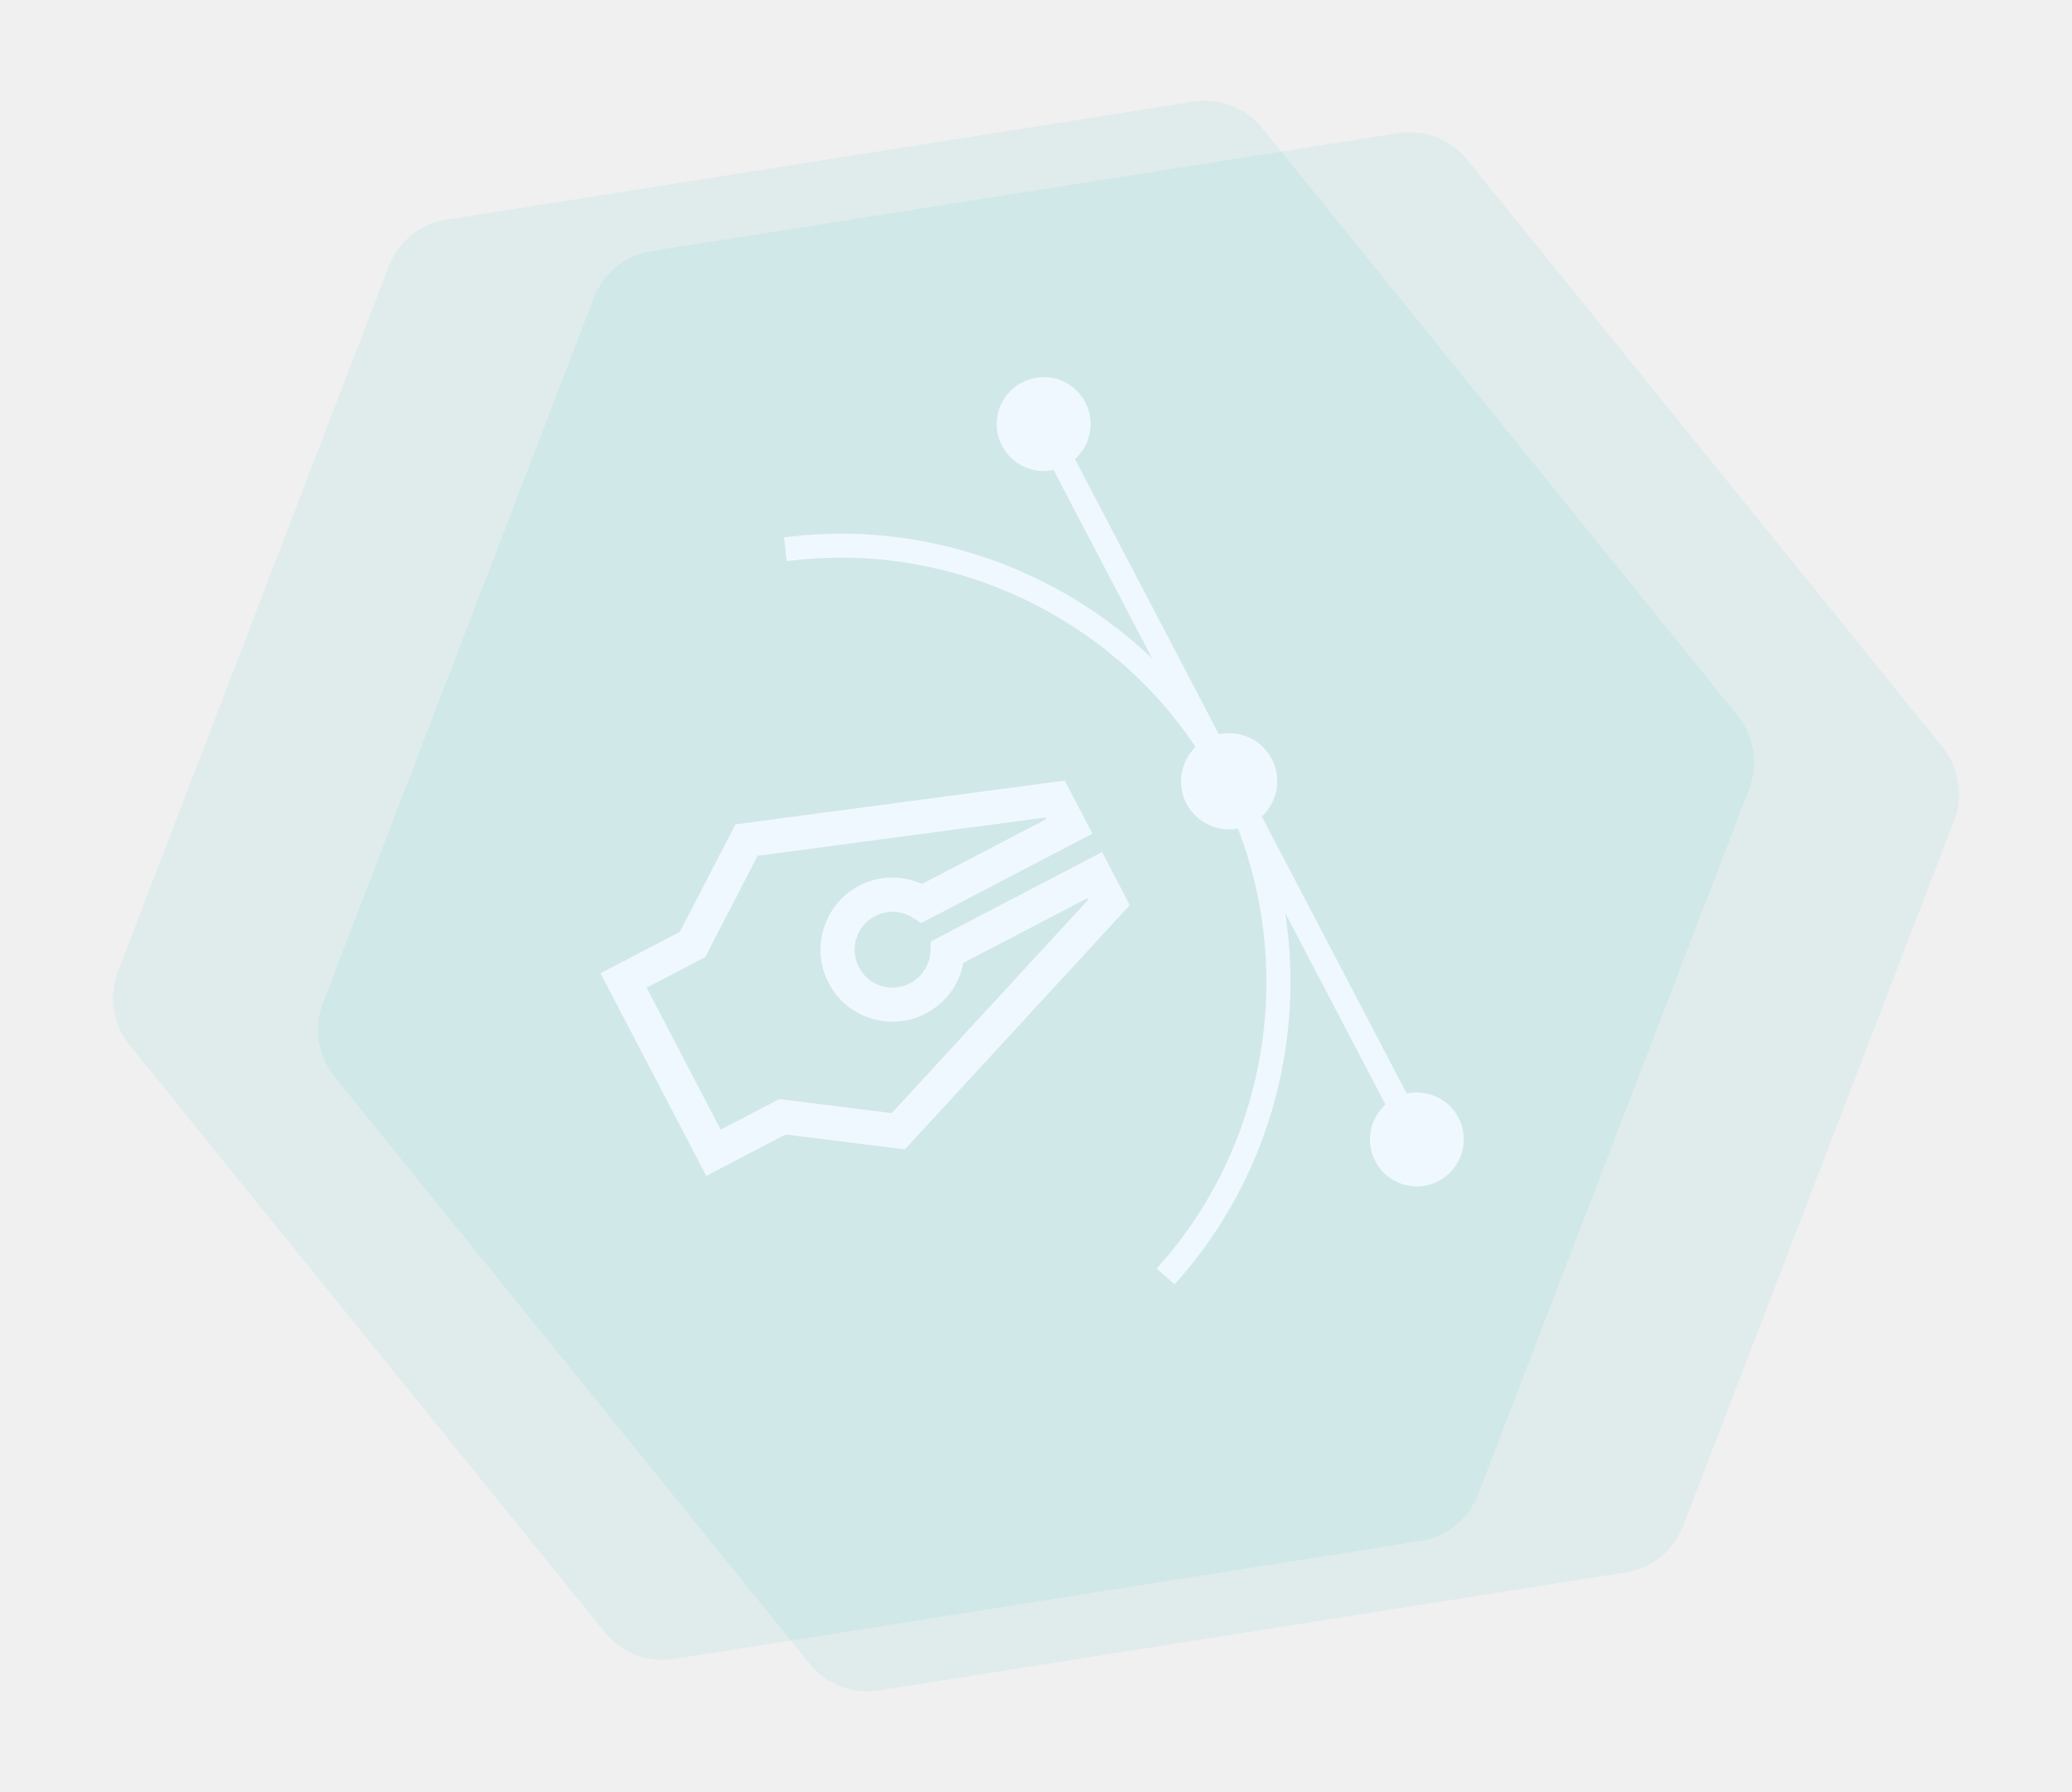
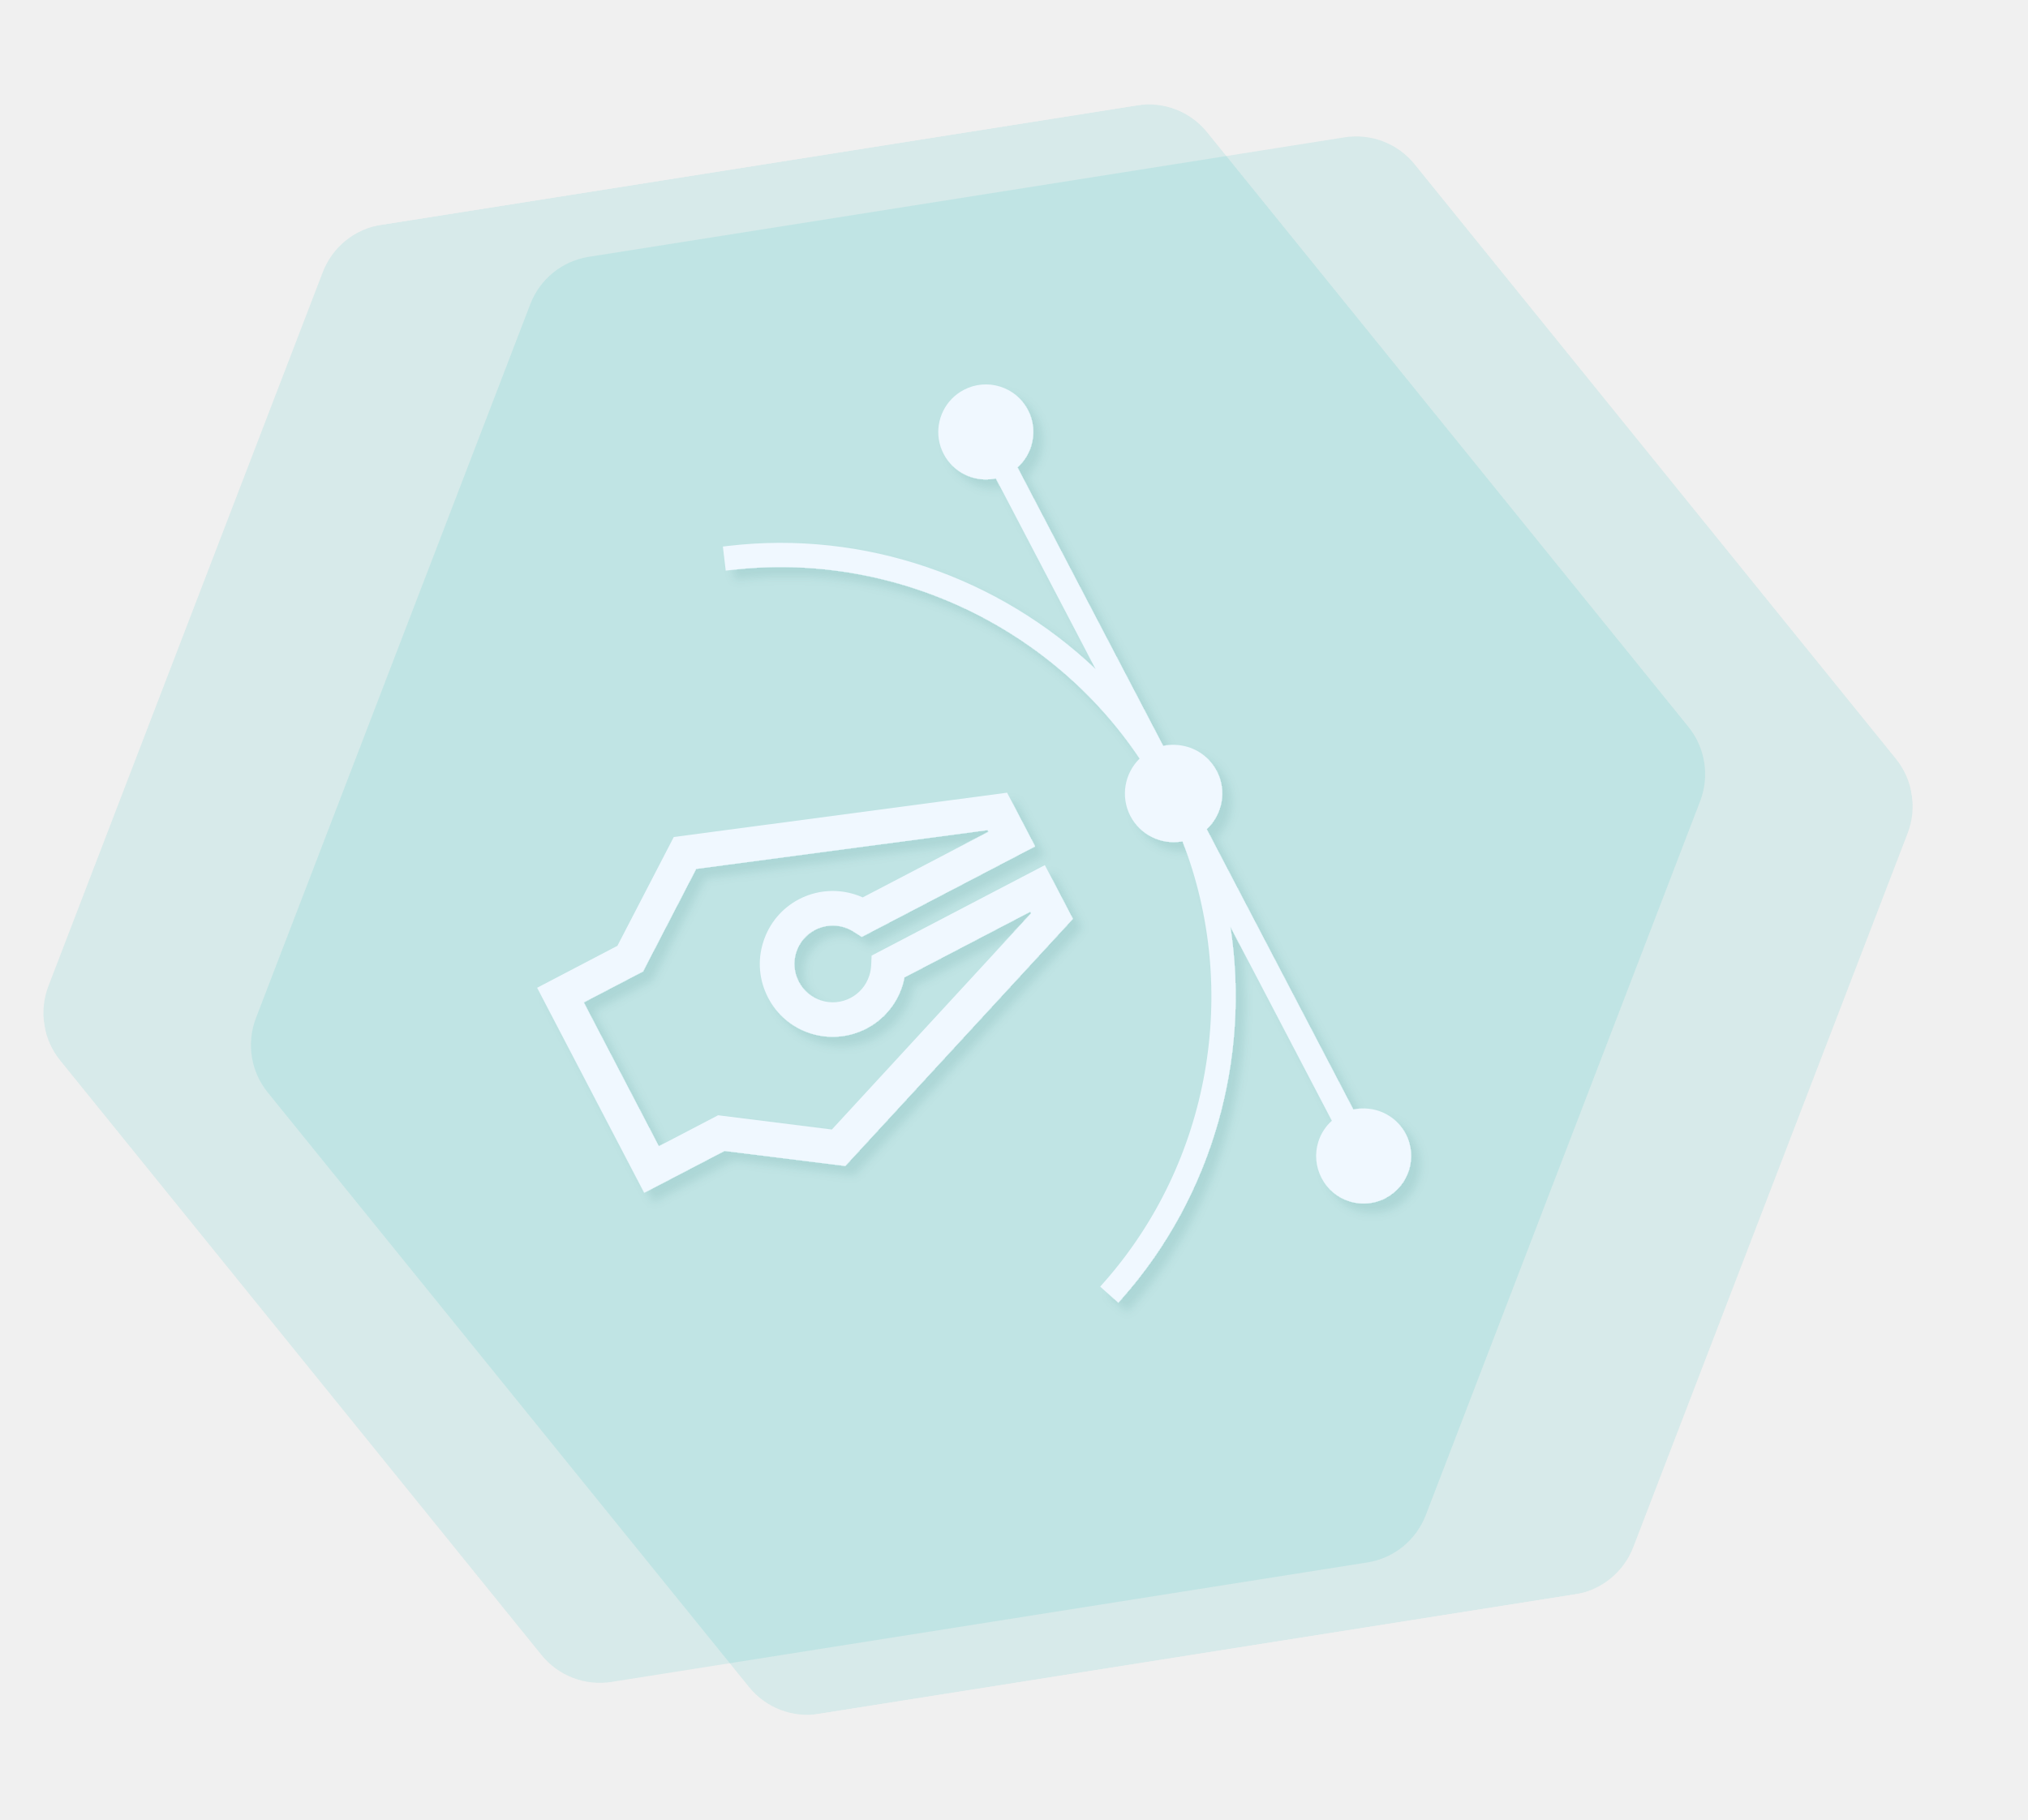
- <svg xmlns="http://www.w3.org/2000/svg" id="Vrstva_2" data-name="Vrstva 2" viewBox="0 0 473.75 409.69">
+ <svg xmlns="http://www.w3.org/2000/svg" width="458" height="411" viewBox="0 0 458 411" fill="none">
+   <g clip-path="url(#clip0_304_15)">
+     <path opacity="0.44" d="M256.771 23.802L86.088 50.787C80.102 51.733 75.087 55.797 72.903 61.465L10.929 222.759C8.769 228.424 9.778 234.805 13.576 239.505L122.285 373.813C126.088 378.536 132.136 380.85 138.122 379.904L308.805 352.919C314.791 351.972 319.806 347.909 321.99 342.24L383.964 180.946C386.124 175.281 385.116 168.9 381.317 164.201L272.608 29.892C268.805 25.17 262.757 22.855 256.771 23.802Z" fill="#0DBAB5" fill-opacity="0.25" />
+     <path opacity="0.44" d="M303.633 31.027L132.95 58.012C126.964 58.959 121.948 63.022 119.764 68.691L57.79 229.984C55.63 235.65 56.639 242.031 60.438 246.73L169.146 381.039C172.949 385.761 178.997 388.075 184.983 387.129L355.666 360.144C361.652 359.198 366.668 355.134 368.851 349.465L430.825 188.172C432.986 182.507 431.977 176.125 428.178 171.426L319.469 37.118C315.667 32.395 309.619 30.081 303.633 31.027Z" fill="#0DBAB5" fill-opacity="0.25" />
+     <g filter="url(#filter0_d_304_15)">
+       <path d="M235.965 195.417L196.843 215.854L196.743 218.09C196.694 218.838 196.575 219.597 196.333 220.327C194.907 224.898 190.032 227.435 185.484 226.005C183.273 225.305 181.459 223.801 180.395 221.749C179.326 219.674 179.102 217.346 179.802 215.134C180.503 212.923 182.007 211.109 184.059 210.045C186.111 208.98 188.466 208.775 190.674 209.453C191.405 209.695 192.1 210.015 192.736 210.416L194.622 211.622L233.767 191.181L227.433 179.052L152.165 189.066L139.434 213.639L121.308 223.117L145.484 269.427L163.614 259.972L190.89 263.371L242.299 207.545L235.965 195.417ZM148.786 258.903L131.833 226.419L145.22 219.432L157.219 196.265L223.039 187.506L223.242 187.879L194.836 202.707C194.245 202.443 193.635 202.205 193.008 202.017C188.813 200.699 184.339 201.096 180.434 203.122C176.532 205.171 173.685 208.606 172.367 212.801C171.025 217 171.442 221.446 173.468 225.351C175.494 229.256 178.932 232.126 183.127 233.444C191.792 236.156 201.056 231.326 203.792 222.657C203.979 222.031 204.143 221.408 204.257 220.769L232.663 205.942L232.861 206.292L187.869 255.135L162.173 251.916L148.786 258.903Z" fill="#F0F8FF" />
+       <path d="M312.935 270.621C311.876 271.171 310.764 271.538 309.623 271.718C308.016 271.972 306.35 271.854 304.768 271.364C302.031 270.507 299.778 268.643 298.47 266.105C297.134 263.547 296.868 260.653 297.724 257.915C298.313 256.055 299.366 254.409 300.792 253.157L277.866 209.323C282.444 239.036 273.856 270.187 253.336 293.365L252.569 294.25L248.463 290.626L249.253 289.737C273.398 262.453 280.046 223.564 267.059 190.047C266.966 190.062 266.873 190.077 266.78 190.091C262.238 190.809 257.546 188.615 255.294 184.34C252.997 179.928 253.979 174.664 257.372 171.359C237.3 141.349 201.468 124.455 165.071 128.753L163.899 128.89L163.255 123.454L164.427 123.316C195.224 119.689 225.664 130.417 247.446 151.156L224.897 108.05C224.715 108.103 224.505 108.136 224.319 108.166C219.893 108.865 215.306 106.726 213.115 102.536C212.566 101.477 212.199 100.366 212.026 99.271C211.323 94.823 213.489 90.254 217.656 88.068C220.191 86.736 223.108 86.466 225.846 87.322C228.584 88.178 230.813 90.046 232.148 92.604C233.48 95.139 233.723 98.037 232.867 100.774C232.281 102.657 231.225 104.281 229.78 105.56L262.696 168.488C264.541 168.077 266.467 168.178 268.323 168.744C271.134 169.613 273.421 171.543 274.787 174.144C277.141 178.618 276.058 183.993 272.521 187.298L305.643 250.623C310.257 249.607 315.179 251.742 317.472 256.13C320.212 261.378 318.18 267.858 312.932 270.598L312.935 270.621Z" fill="#F0F8FF" />
+     </g>
+   </g>
  <defs>
-     <style>
-       .cls-1 {
-         fill: none;
-       }
- 
-       .cls-2 {
-         fill: rgba(13, 186, 181, .15);
-         isolation: isolate;
-         opacity: .44;
-       }
- 
-       .cls-3 {
-         fill: #f0f8ff;
-       }
- 
-       .cls-4 {
-         clip-path: url(#clippath);
-       }
-     </style>
-     <clipPath id="clippath">
-       <rect class="cls-1" x="24.54" y="31.03" width="424.67" height="347.64" transform="translate(-29.08 39.5) rotate(-8.98)" />
+     <filter id="filter0_d_304_15" x="121.308" y="86.83" width="201.384" height="211.42" filterUnits="userSpaceOnUse" color-interpolation-filters="sRGB">
+       <feFlood flood-opacity="0" result="BackgroundImageFix" />
+       <feColorMatrix in="SourceAlpha" type="matrix" values="0 0 0 0 0 0 0 0 0 0 0 0 0 0 0 0 0 0 127 0" result="hardAlpha" />
+       <feOffset dx="2" dy="2" />
+       <feGaussianBlur stdDeviation="1" />
+       <feComposite in2="hardAlpha" operator="out" />
+       <feColorMatrix type="matrix" values="0 0 0 0 0 0 0 0 0 0.365 0 0 0 0 0.353 0 0 0 0.1 0" />
+       <feBlend mode="normal" in2="BackgroundImageFix" result="effect1_dropShadow_304_15" />
+       <feBlend mode="normal" in="SourceGraphic" in2="effect1_dropShadow_304_15" result="shape" />
+     </filter>
+     <clipPath id="clip0_304_15">
+       <rect width="424.674" height="347.635" fill="white" transform="translate(-16 66.9268) rotate(-8.98409)" />
    </clipPath>
  </defs>
-   <g id="Vrstva_1-2" data-name="Vrstva 1">
-     <g class="cls-4">
-       <g>
-         <path class="cls-2" d="M272.77,23.19l-170.68,26.98c-5.99.95-11,5.01-13.19,10.68L26.93,222.15c-2.16,5.66-1.15,12.05,2.65,16.75l108.71,134.31c3.8,4.72,9.85,7.04,15.84,6.09l170.68-26.98c5.99-.95,11-5.01,13.18-10.68l61.97-161.29c2.16-5.66,1.15-12.05-2.65-16.74L288.61,29.28c-3.8-4.72-9.85-7.04-15.84-6.09Z" />
-         <path class="cls-2" d="M319.63,30.42l-170.68,26.98c-5.99.95-11,5.01-13.19,10.68l-61.97,161.29c-2.16,5.67-1.15,12.05,2.65,16.75l108.71,134.31c3.8,4.72,9.85,7.04,15.84,6.09l170.68-26.98c5.99-.95,11-5.01,13.19-10.68l61.97-161.29c2.16-5.66,1.15-12.05-2.65-16.75l-108.71-134.31c-3.8-4.72-9.85-7.04-15.84-6.09Z" />
-         <g>
-           <path class="cls-3" d="M251.96,194.81l-39.12,20.44-.1,2.24c-.05.75-.17,1.51-.41,2.24-1.43,4.57-6.3,7.11-10.85,5.68-2.21-.7-4.03-2.2-5.09-4.26-1.07-2.07-1.29-4.4-.59-6.61.7-2.21,2.2-4.03,4.26-5.09,2.05-1.07,4.41-1.27,6.61-.59.73.24,1.43.56,2.06.96l1.89,1.21,39.15-20.44-6.33-12.13-75.27,10.01-12.73,24.57-18.13,9.48,24.18,46.31,18.13-9.46,27.28,3.4,51.41-55.83-6.33-12.13ZM164.79,258.29l-16.95-32.48,13.39-6.99,12-23.17,65.82-8.76.2.37-28.41,14.83c-.59-.26-1.2-.5-1.83-.69-4.19-1.32-8.67-.92-12.57,1.1-3.9,2.05-6.75,5.48-8.07,9.68-1.34,4.2-.92,8.65,1.1,12.55s5.46,6.78,9.66,8.09c8.67,2.71,17.93-2.12,20.67-10.79.19-.63.35-1.25.46-1.89l28.41-14.83.2.35-44.99,48.84-25.7-3.22-13.39,6.99Z" />
-           <path class="cls-3" d="M328.93,270.01c-1.06.55-2.17.92-3.31,1.1-1.61.25-3.27.14-4.85-.35-2.74-.86-4.99-2.72-6.3-5.26-1.34-2.56-1.6-5.45-.75-8.19.59-1.86,1.64-3.51,3.07-4.76l-22.93-43.83c4.58,29.71-4.01,60.86-24.53,84.04l-.77.89-4.11-3.62.79-.89c24.14-27.28,30.79-66.17,17.81-99.69-.09.01-.19.03-.28.04-4.54.72-9.23-1.48-11.49-5.75-2.3-4.41-1.32-9.68,2.08-12.98-20.07-30.01-55.9-46.9-92.3-42.61l-1.17.14-.64-5.44,1.17-.14c30.8-3.63,61.24,7.1,83.02,27.84l-22.55-43.11c-.18.05-.39.09-.58.12-4.43.7-9.01-1.44-11.2-5.63-.55-1.06-.92-2.17-1.09-3.27-.7-4.45,1.46-9.02,5.63-11.2,2.53-1.33,5.45-1.6,8.19-.75,2.74.86,4.97,2.72,6.3,5.28,1.33,2.53,1.58,5.43.72,8.17-.59,1.88-1.64,3.51-3.09,4.79l32.92,62.93c1.85-.41,3.77-.31,5.63.26,2.81.87,5.1,2.8,6.46,5.4,2.35,4.47,1.27,9.85-2.27,13.15l33.12,63.32c4.61-1.02,9.54,1.12,11.83,5.51,2.74,5.25.71,11.73-4.54,14.47v.02Z" />
-         </g>
-       </g>
-     </g>
-   </g>
</svg>
